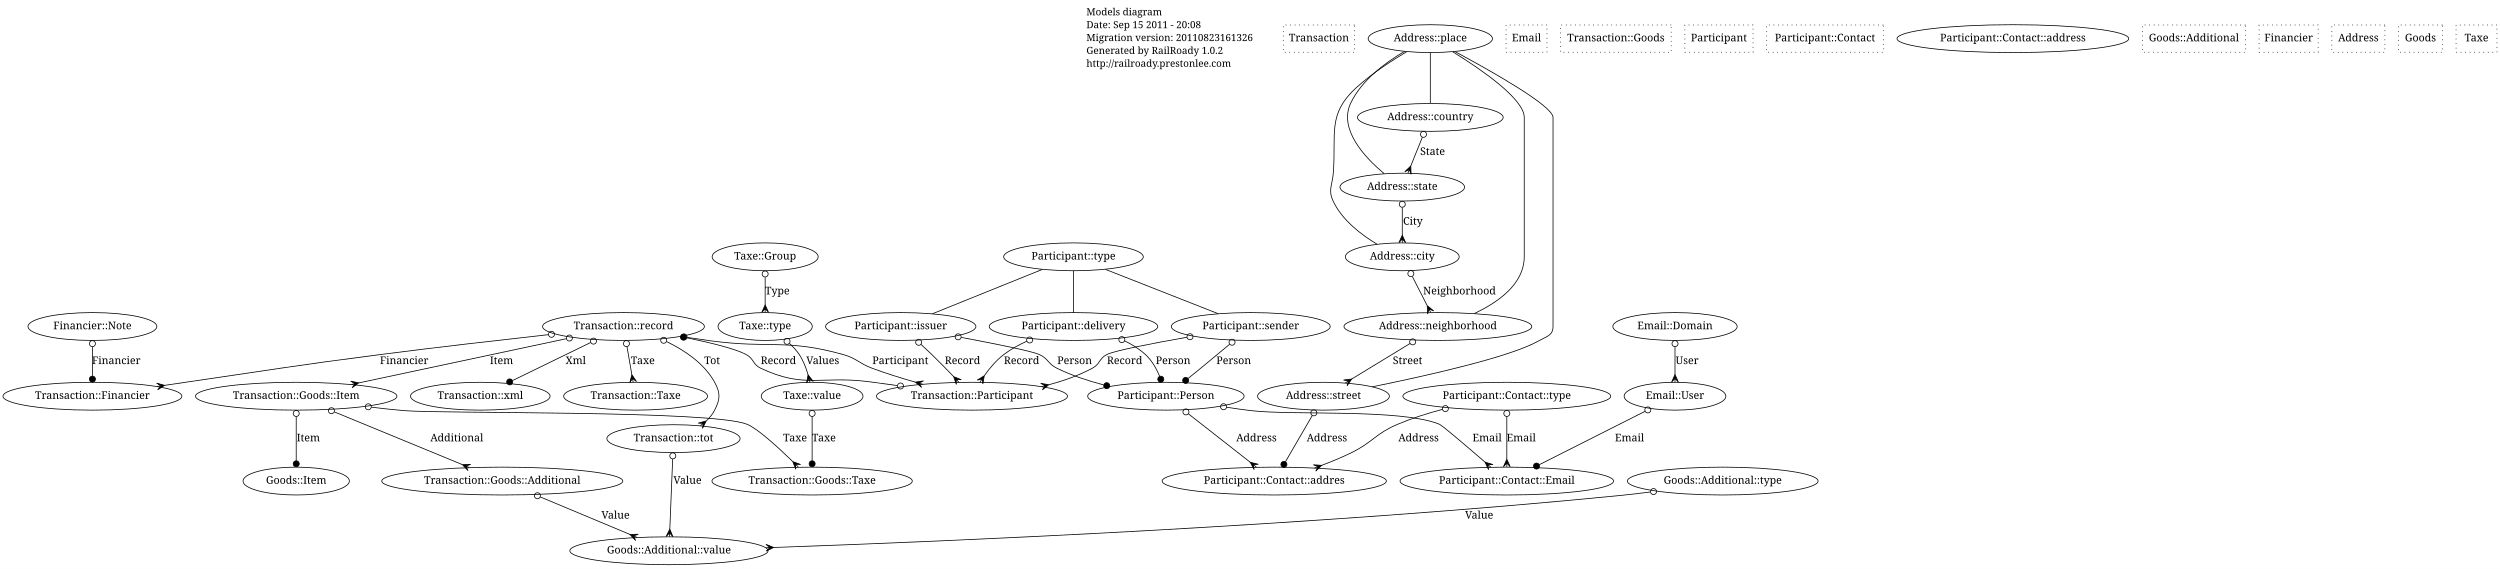
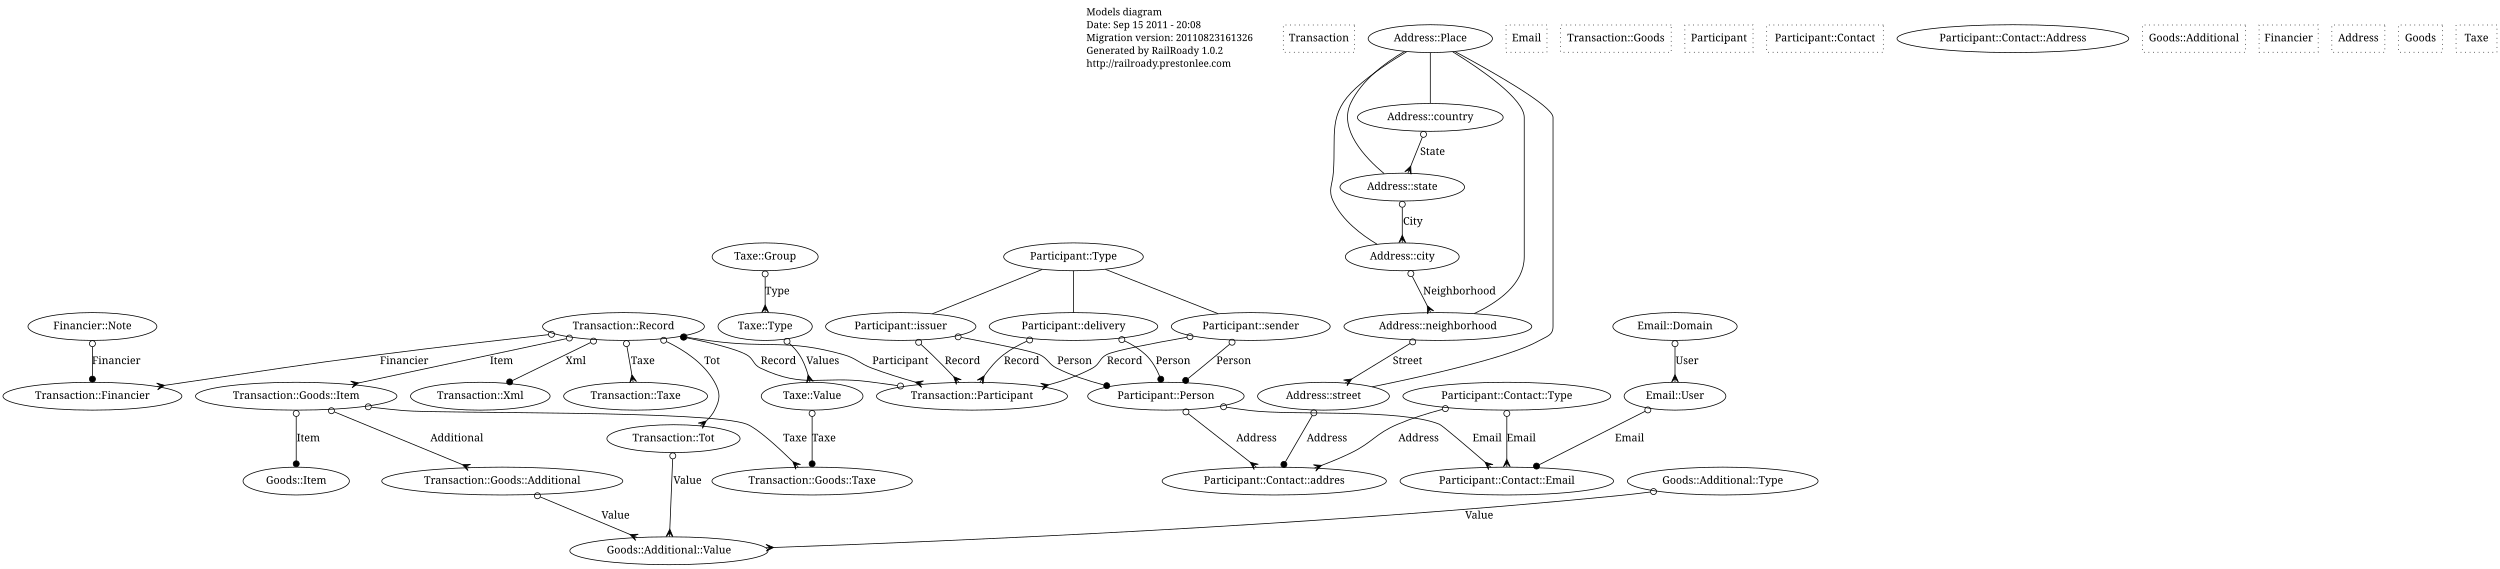
<svg xmlns="http://www.w3.org/2000/svg" width="3300pt" height="750pt" viewBox="0.00 0.00 3300.00 750.00">
  <g id="graph1" class="graph" transform="scale(1 1) rotate(0) translate(4 746)">
    <polygon fill="white" stroke="white" points="-4,5 -4,-746 3297,-746 3297,5 -4,5" />
    <g id="node1" class="node">
      <text text-anchor="start" x="1430" y="-725.8" font-family="Times Roman,serif" font-size="13.00">Models diagram</text>
      <text text-anchor="start" x="1430" y="-708.8" font-family="Times Roman,serif" font-size="13.00">Date: Sep 15 2011 - 20:08</text>
      <text text-anchor="start" x="1430" y="-691.8" font-family="Times Roman,serif" font-size="13.00">Migration version: 20110823161326</text>
      <text text-anchor="start" x="1430" y="-674.8" font-family="Times Roman,serif" font-size="13.00">Generated by RailRoady 1.0.2</text>
      <text text-anchor="start" x="1430" y="-657.8" font-family="Times Roman,serif" font-size="13.00">http://railroady.prestonlee.com</text>
    </g>
    <g id="node2" class="node">
      <polygon fill="none" stroke="black" stroke-dasharray="1,5" points="1784,-713 1690,-713 1690,-677 1784,-677 1784,-713" />
      <text text-anchor="middle" x="1737" y="-691.4" font-family="Times Roman,serif" font-size="14.00">Transaction</text>
    </g>
    <g id="node3" class="node">
      <ellipse fill="none" stroke="black" cx="118" cy="-315" rx="85.06" ry="18.385" />
      <text text-anchor="middle" x="118" y="-311.4" font-family="Times Roman,serif" font-size="14.00">Financier::Note</text>
    </g>
    <g id="node11" class="node">
      <ellipse fill="none" stroke="black" cx="118" cy="-223" rx="118.087" ry="18.385" />
      <text text-anchor="middle" x="118" y="-219.4" font-family="Times Roman,serif" font-size="14.00">Transaction::Financier</text>
    </g>
    <g id="edge2" class="edge">
      <path fill="none" stroke="black" d="M118,-288.029C118,-276.016 118,-261.902 118,-249.898" />
      <ellipse fill="none" stroke="black" cx="118" cy="-292.382" rx="4" ry="4" />
      <ellipse fill="black" stroke="black" cx="118" cy="-245.59" rx="4" ry="4" />
      <text text-anchor="middle" x="149.5" y="-265.4" font-family="Times Roman,serif" font-size="14.00">Financier</text>
    </g>
    <g id="node4" class="node">
      <polygon fill="none" stroke="black" stroke-dasharray="1,5" points="2038,-713 1984,-713 1984,-677 2038,-677 2038,-713" />
      <text text-anchor="middle" x="2011" y="-691.4" font-family="Times Roman,serif" font-size="14.00">Email</text>
    </g>
    <g id="node5" class="node">
      <ellipse fill="none" stroke="black" cx="885" cy="-167" rx="87.889" ry="18.385" />
-       <text text-anchor="middle" x="885" y="-163.4" font-family="Times Roman,serif" font-size="14.00">Transaction::tot</text>
+       <text text-anchor="middle" x="885" y="-163.4" font-family="Times Roman,serif" font-size="14.00">Transaction::Tot</text>
    </g>
    <g id="node33" class="node">
      <ellipse fill="none" stroke="black" cx="879" cy="-19" rx="130.815" ry="18.385" />
-       <text text-anchor="middle" x="879" y="-15.4" font-family="Times Roman,serif" font-size="14.00">Goods::Additional::value</text>
+       <text text-anchor="middle" x="879" y="-15.4" font-family="Times Roman,serif" font-size="14.00">Goods::Additional::Value</text>
    </g>
    <g id="edge4" class="edge">
      <path fill="none" stroke="black" d="M883.906,-140.006C882.848,-113.917 881.251,-74.527 880.169,-47.834" />
      <ellipse fill="none" stroke="black" cx="884.078" cy="-144.259" rx="4" ry="4" />
      <polygon fill="black" stroke="black" points="880.159,-47.584 884.25,-37.41 879.956,-42.588 879.754,-37.592 879.754,-37.592 879.754,-37.592 879.956,-42.588 875.257,-37.774 880.159,-47.584 880.159,-47.584" />
      <text text-anchor="middle" x="903.5" y="-107.4" font-family="Times Roman,serif" font-size="14.00">Value</text>
    </g>
    <g id="node6" class="node">
      <ellipse fill="none" stroke="black" cx="1279" cy="-223" rx="126.072" ry="18.385" />
      <text text-anchor="middle" x="1279" y="-219.4" font-family="Times Roman,serif" font-size="14.00">Transaction::Participant</text>
    </g>
    <g id="node12" class="node">
      <ellipse fill="none" stroke="black" cx="819" cy="-315" rx="106.773" ry="18.385" />
-       <text text-anchor="middle" x="819" y="-311.4" font-family="Times Roman,serif" font-size="14.00">Transaction::record</text>
+       <text text-anchor="middle" x="819" y="-311.4" font-family="Times Roman,serif" font-size="14.00">Transaction::Record</text>
    </g>
    <g id="edge6" class="edge">
      <path fill="none" stroke="black" d="M1180.56,-237.036C1168.25,-238.737 1155.84,-240.427 1144,-242 1080.06,-250.495 1058.32,-232.448 1000,-260 989.483,-264.969 991.255,-272.511 981,-278 966.873,-285.562 934.502,-293.528 902.381,-300.124" />
      <ellipse fill="none" stroke="black" cx="1184.66" cy="-236.467" rx="4" ry="4" />
      <ellipse fill="black" stroke="black" cx="898.152" cy="-300.978" rx="4" ry="4" />
      <text text-anchor="middle" x="1023.5" y="-265.4" font-family="Times Roman,serif" font-size="14.00">Record</text>
    </g>
    <g id="node7" class="node">
      <ellipse fill="none" stroke="black" cx="659" cy="-111" rx="159.099" ry="18.385" />
      <text text-anchor="middle" x="659" y="-107.4" font-family="Times Roman,serif" font-size="14.00">Transaction::Goods::Additional</text>
    </g>
    <g id="edge8" class="edge">
      <path fill="none" stroke="black" d="M709.195,-90.009C744.594,-75.206 791.866,-55.438 827.544,-40.518" />
      <ellipse fill="none" stroke="black" cx="705.369" cy="-91.609" rx="4" ry="4" />
      <polygon fill="black" stroke="black" points="827.588,-40.5 838.55,-40.793 832.201,-38.571 836.814,-36.642 836.814,-36.642 836.814,-36.642 832.201,-38.571 835.077,-32.49 827.588,-40.5 827.588,-40.5" />
      <text text-anchor="middle" x="808.5" y="-61.4" font-family="Times Roman,serif" font-size="14.00">Value</text>
    </g>
    <g id="node8" class="node">
      <ellipse fill="none" stroke="black" cx="387" cy="-223" rx="132.936" ry="18.385" />
      <text text-anchor="middle" x="387" y="-219.4" font-family="Times Roman,serif" font-size="14.00">Transaction::Goods::Item</text>
    </g>
    <g id="edge10" class="edge">
      <path fill="none" stroke="black" d="M437.459,-202.223C485.445,-182.464 557.349,-152.856 606.119,-132.774" />
      <ellipse fill="none" stroke="black" cx="433.498" cy="-203.854" rx="4" ry="4" />
      <polygon fill="black" stroke="black" points="606.304,-132.698 617.265,-133.052 610.928,-130.794 615.551,-128.891 615.551,-128.891 615.551,-128.891 610.928,-130.794 613.838,-124.73 606.304,-132.698 606.304,-132.698" />
      <text text-anchor="middle" x="599" y="-163.4" font-family="Times Roman,serif" font-size="14.00">Additional</text>
    </g>
    <g id="node9" class="node">
      <ellipse fill="none" stroke="black" cx="1068" cy="-111" rx="132.229" ry="18.385" />
      <text text-anchor="middle" x="1068" y="-107.4" font-family="Times Roman,serif" font-size="14.00">Transaction::Goods::Taxe</text>
    </g>
    <g id="edge14" class="edge">
      <path fill="none" stroke="black" d="M486.095,-208.54C500.466,-206.793 515.096,-205.204 529,-204 579.185,-199.655 935.191,-204.612 982,-186 995.63,-180.58 1022.27,-156.336 1042.3,-136.858" />
      <ellipse fill="none" stroke="black" cx="482.114" cy="-209.033" rx="4" ry="4" />
      <polygon fill="black" stroke="black" points="1042.48,-136.682 1052.77,-132.886 1046.05,-133.179 1049.62,-129.676 1049.62,-129.676 1049.62,-129.676 1046.05,-133.179 1046.46,-126.465 1042.48,-136.682 1042.48,-136.682" />
      <text text-anchor="middle" x="1045.5" y="-163.4" font-family="Times Roman,serif" font-size="14.00">Taxe</text>
    </g>
    <g id="node34" class="node">
      <ellipse fill="none" stroke="black" cx="387" cy="-111" rx="70.209" ry="18.385" />
      <text text-anchor="middle" x="387" y="-107.4" font-family="Times Roman,serif" font-size="14.00">Goods::Item</text>
    </g>
    <g id="edge12" class="edge">
      <path fill="none" stroke="black" d="M387,-196.242C387,-178.632 387,-155.661 387,-138.003" />
      <ellipse fill="none" stroke="black" cx="387" cy="-200.254" rx="4" ry="4" />
      <ellipse fill="black" stroke="black" cx="387" cy="-133.807" rx="4" ry="4" />
      <text text-anchor="middle" x="403" y="-163.4" font-family="Times Roman,serif" font-size="14.00">Item</text>
    </g>
    <g id="node10" class="node">
      <ellipse fill="none" stroke="black" cx="630" cy="-223" rx="92.13" ry="18.385" />
-       <text text-anchor="middle" x="630" y="-219.4" font-family="Times Roman,serif" font-size="14.00">Transaction::xml</text>
+       <text text-anchor="middle" x="630" y="-219.4" font-family="Times Roman,serif" font-size="14.00">Transaction::Xml</text>
    </g>
    <g id="edge16" class="edge">
      <path fill="none" stroke="black" d="M875.828,-295.097C899.806,-283.552 925.301,-266.369 939,-242 947.276,-227.278 946.874,-218.941 939,-204 936.351,-198.973 932.676,-194.498 928.478,-190.552" />
      <ellipse fill="none" stroke="black" cx="872.082" cy="-296.826" rx="4" ry="4" />
      <polygon fill="black" stroke="black" points="928.213,-190.336 923.31,-180.527 924.339,-187.175 920.465,-184.014 920.465,-184.014 920.465,-184.014 924.339,-187.175 917.62,-187.5 928.213,-190.336 928.213,-190.336" />
      <text text-anchor="middle" x="936" y="-265.4" font-family="Times Roman,serif" font-size="14.00">Tot</text>
    </g>
    <g id="edge26" class="edge">
      <path fill="none" stroke="black" d="M903.177,-300.611C913.874,-298.96 924.684,-297.377 935,-296 1012.06,-285.712 1034.13,-298.942 1109,-278 1127,-272.966 1129.5,-266.545 1147,-260 1165.22,-253.185 1185.27,-246.95 1204.12,-241.619" />
      <ellipse fill="none" stroke="black" cx="898.981" cy="-301.267" rx="4" ry="4" />
      <polygon fill="black" stroke="black" points="1204.21,-241.593 1215.05,-243.251 1209.03,-240.254 1213.84,-238.915 1213.84,-238.915 1213.84,-238.915 1209.03,-240.254 1212.64,-234.579 1204.21,-241.593 1204.21,-241.593" />
      <text text-anchor="middle" x="1184.5" y="-265.4" font-family="Times Roman,serif" font-size="14.00">Participant</text>
    </g>
    <g id="edge22" class="edge">
      <path fill="none" stroke="black" d="M743.438,-298.908C666.873,-282.603 548.751,-257.447 469.715,-240.615" />
      <ellipse fill="none" stroke="black" cx="747.588" cy="-299.792" rx="4" ry="4" />
      <polygon fill="black" stroke="black" points="469.575,-240.586 460.732,-234.101 464.685,-239.544 459.794,-238.503 459.794,-238.503 459.794,-238.503 464.685,-239.544 458.857,-242.904 469.575,-240.586 469.575,-240.586" />
      <text text-anchor="middle" x="658" y="-265.4" font-family="Times Roman,serif" font-size="14.00">Item</text>
    </g>
    <g id="edge20" class="edge">
      <path fill="none" stroke="black" d="M775.633,-293.89C744.778,-278.871 703.517,-258.786 672.792,-243.83" />
      <ellipse fill="none" stroke="black" cx="779.409" cy="-295.728" rx="4" ry="4" />
      <ellipse fill="black" stroke="black" cx="668.817" cy="-241.895" rx="4" ry="4" />
      <text text-anchor="middle" x="756" y="-265.4" font-family="Times Roman,serif" font-size="14.00">Xml</text>
    </g>
    <g id="edge18" class="edge">
      <path fill="none" stroke="black" d="M719.917,-304.267C656.43,-297.22 572.299,-287.566 498,-278 385.353,-263.496 357.386,-258.403 245,-242 234.802,-240.512 224.146,-238.941 213.53,-237.367" />
      <ellipse fill="none" stroke="black" cx="723.972" cy="-304.717" rx="4" ry="4" />
      <polygon fill="black" stroke="black" points="213.272,-237.329 204.042,-231.408 208.326,-236.594 203.381,-235.859 203.381,-235.859 203.381,-235.859 208.326,-236.594 202.719,-240.31 213.272,-237.329 213.272,-237.329" />
      <text text-anchor="middle" x="529.5" y="-265.4" font-family="Times Roman,serif" font-size="14.00">Financier</text>
    </g>
    <g id="node14" class="node">
      <ellipse fill="none" stroke="black" cx="835" cy="-223" rx="94.96" ry="18.385" />
      <text text-anchor="middle" x="835" y="-219.4" font-family="Times Roman,serif" font-size="14.00">Transaction::Taxe</text>
    </g>
    <g id="edge24" class="edge">
      <path fill="none" stroke="black" d="M823.618,-288.447C825.616,-276.958 827.959,-263.485 829.998,-251.76" />
      <ellipse fill="none" stroke="black" cx="822.923" cy="-292.442" rx="4" ry="4" />
      <polygon fill="black" stroke="black" points="830.053,-251.442 836.2,-242.361 830.91,-246.516 831.767,-241.59 831.767,-241.59 831.767,-241.59 830.91,-246.516 827.334,-240.819 830.053,-251.442 830.053,-251.442" />
      <text text-anchor="middle" x="844.5" y="-265.4" font-family="Times Roman,serif" font-size="14.00">Taxe</text>
    </g>
    <g id="node13" class="node">
      <polygon fill="none" stroke="black" stroke-dasharray="1,5" points="2202,-713 2056,-713 2056,-677 2202,-677 2202,-713" />
      <text text-anchor="middle" x="2129" y="-691.4" font-family="Times Roman,serif" font-size="14.00">Transaction::Goods</text>
    </g>
    <g id="node15" class="node">
      <ellipse fill="none" stroke="black" cx="1894" cy="-315" rx="123.951" ry="18.385" />
      <text text-anchor="middle" x="1894" y="-311.4" font-family="Times Roman,serif" font-size="14.00">Address::neighborhood</text>
    </g>
    <g id="node20" class="node">
      <ellipse fill="none" stroke="black" cx="1743" cy="-223" rx="86.974" ry="18.385" />
      <text text-anchor="middle" x="1743" y="-219.4" font-family="Times Roman,serif" font-size="14.00">Address::street</text>
    </g>
    <g id="edge28" class="edge">
      <path fill="none" stroke="black" d="M1857.33,-292.66C1834,-278.442 1803.86,-260.082 1780.39,-245.78" />
      <ellipse fill="none" stroke="black" cx="1860.75" cy="-294.743" rx="4" ry="4" />
      <polygon fill="black" stroke="black" points="1780.29,-245.717 1774.09,-236.671 1776.02,-243.116 1771.75,-240.514 1771.75,-240.514 1771.75,-240.514 1776.02,-243.116 1769.4,-244.357 1780.29,-245.717 1780.29,-245.717" />
      <text text-anchor="middle" x="1854" y="-265.4" font-family="Times Roman,serif" font-size="14.00">Street</text>
    </g>
    <g id="node16" class="node">
      <ellipse fill="none" stroke="black" cx="1847" cy="-407" rx="75.159" ry="18.385" />
      <text text-anchor="middle" x="1847" y="-403.4" font-family="Times Roman,serif" font-size="14.00">Address::city</text>
    </g>
    <g id="edge32" class="edge">
      <path fill="none" stroke="black" d="M1860.35,-380.863C1866.43,-368.963 1873.63,-354.868 1879.81,-342.777" />
      <ellipse fill="none" stroke="black" cx="1858.33" cy="-384.82" rx="4" ry="4" />
      <polygon fill="black" stroke="black" points="1879.95,-342.495 1888.51,-335.637 1882.23,-338.042 1884.5,-333.59 1884.5,-333.59 1884.5,-333.59 1882.23,-338.042 1880.5,-331.543 1879.95,-342.495 1879.95,-342.495" />
      <text text-anchor="middle" x="1922.5" y="-357.4" font-family="Times Roman,serif" font-size="14.00">Neighborhood</text>
    </g>
    <g id="node17" class="node">
      <ellipse fill="none" stroke="black" cx="1847" cy="-499" rx="82.23" ry="18.385" />
      <text text-anchor="middle" x="1847" y="-495.4" font-family="Times Roman,serif" font-size="14.00">Address::state</text>
    </g>
    <g id="edge36" class="edge">
      <path fill="none" stroke="black" d="M1847,-472.029C1847,-460.599 1847,-447.267 1847,-435.66" />
      <ellipse fill="none" stroke="black" cx="1847" cy="-476.382" rx="4" ry="4" />
      <polygon fill="black" stroke="black" points="1847,-435.59 1851.5,-425.59 1847,-430.59 1847,-425.59 1847,-425.59 1847,-425.59 1847,-430.59 1842.5,-425.59 1847,-435.59 1847,-435.59" />
      <text text-anchor="middle" x="1861" y="-449.4" font-family="Times Roman,serif" font-size="14.00">City</text>
    </g>
    <g id="node18" class="node">
      <ellipse fill="none" stroke="black" cx="1884" cy="-695" rx="82.024" ry="18.385" />
-       <text text-anchor="middle" x="1884" y="-691.4" font-family="Times Roman,serif" font-size="14.00">Address::place</text>
+       <text text-anchor="middle" x="1884" y="-691.4" font-family="Times Roman,serif" font-size="14.00">Address::Place</text>
    </g>
    <g id="edge30" class="edge">
      <path fill="none" stroke="black" d="M1913.7,-677.543C1950.39,-654.931 2008,-615.515 2008,-591 2008,-591 2008,-591 2008,-407 2008,-371.013 1973.17,-346.701 1942.02,-332.152" />
    </g>
    <g id="edge34" class="edge">
      <path fill="none" stroke="black" d="M1852.65,-677.631C1832.48,-665.66 1806.34,-648.602 1786,-630 1747.97,-595.22 1759.89,-569.386 1756,-518 1754.73,-501.159 1748.69,-495.227 1756,-480 1767.92,-455.165 1792.85,-436.115 1813.61,-423.712" />
    </g>
    <g id="edge38" class="edge">
      <path fill="none" stroke="black" d="M1849.9,-678.08C1825.17,-663.726 1793.59,-640.588 1779,-610 1762.55,-575.529 1797.46,-538.196 1823.08,-516.802" />
    </g>
    <g id="node19" class="node">
      <ellipse fill="none" stroke="black" cx="1884" cy="-591" rx="96.166" ry="18.385" />
      <text text-anchor="middle" x="1884" y="-587.4" font-family="Times Roman,serif" font-size="14.00">Address::country</text>
    </g>
    <g id="edge42" class="edge">
      <path fill="none" stroke="black" d="M1884,-676.407C1884,-657.594 1884,-628.664 1884,-609.783" />
    </g>
    <g id="edge46" class="edge">
      <path fill="none" stroke="black" d="M1916.39,-677.975C1963.67,-652.61 2046,-606.249 2046,-591 2046,-591 2046,-591 2046,-315 2046,-303.058 2037.37,-301.918 2027,-296 1989.86,-274.808 1879.16,-249.992 1807.44,-235.435" />
    </g>
    <g id="edge40" class="edge">
      <path fill="none" stroke="black" d="M1873.49,-564.863C1868.75,-553.081 1863.15,-539.147 1858.32,-527.137" />
      <ellipse fill="none" stroke="black" cx="1875.02" cy="-568.671" rx="4" ry="4" />
      <polygon fill="black" stroke="black" points="1858.21,-526.868 1858.65,-515.911 1856.34,-522.229 1854.48,-517.59 1854.48,-517.59 1854.48,-517.59 1856.34,-522.229 1850.3,-519.269 1858.21,-526.868 1858.21,-526.868" />
      <text text-anchor="middle" x="1887" y="-541.4" font-family="Times Roman,serif" font-size="14.00">State</text>
    </g>
    <g id="node66" class="node">
      <ellipse fill="none" stroke="black" cx="1678" cy="-111" rx="147.992" ry="18.385" />
      <text text-anchor="middle" x="1678" y="-107.4" font-family="Times Roman,serif" font-size="14.00">Participant::Contact::addres</text>
    </g>
    <g id="edge44" class="edge">
      <path fill="none" stroke="black" d="M1728.23,-197.545C1717.62,-179.262 1703.37,-154.721 1692.76,-136.441" />
      <ellipse fill="none" stroke="black" cx="1730.26" cy="-201.046" rx="4" ry="4" />
      <ellipse fill="black" stroke="black" cx="1690.76" cy="-132.982" rx="4" ry="4" />
      <text text-anchor="middle" x="1747.5" y="-163.4" font-family="Times Roman,serif" font-size="14.00">Address</text>
    </g>
    <g id="node21" class="node">
      <polygon fill="none" stroke="black" stroke-dasharray="1,5" points="2310,-713 2220,-713 2220,-677 2310,-677 2310,-713" />
      <text text-anchor="middle" x="2265" y="-691.4" font-family="Times Roman,serif" font-size="14.00">Participant</text>
    </g>
    <g id="node22" class="node">
      <polygon fill="none" stroke="black" stroke-dasharray="1,5" points="2482,-713 2328,-713 2328,-677 2482,-677 2482,-713" />
      <text text-anchor="middle" x="2405" y="-691.4" font-family="Times Roman,serif" font-size="14.00">Participant::Contact</text>
    </g>
    <g id="node23" class="node">
      <ellipse fill="none" stroke="black" cx="1985" cy="-111" rx="140.922" ry="18.385" />
      <text text-anchor="middle" x="1985" y="-107.4" font-family="Times Roman,serif" font-size="14.00">Participant::Contact::Email</text>
    </g>
    <g id="node24" class="node">
      <ellipse fill="none" stroke="black" cx="2653" cy="-695" rx="152.942" ry="18.385" />
-       <text text-anchor="middle" x="2653" y="-691.4" font-family="Times Roman,serif" font-size="14.00">Participant::Contact::address</text>
+       <text text-anchor="middle" x="2653" y="-691.4" font-family="Times Roman,serif" font-size="14.00">Participant::Contact::Address</text>
    </g>
    <g id="node25" class="node">
      <ellipse fill="none" stroke="black" cx="1985" cy="-223" rx="137.179" ry="18.385" />
-       <text text-anchor="middle" x="1985" y="-219.4" font-family="Times Roman,serif" font-size="14.00">Participant::Contact::type</text>
+       <text text-anchor="middle" x="1985" y="-219.4" font-family="Times Roman,serif" font-size="14.00">Participant::Contact::Type</text>
    </g>
    <g id="edge50" class="edge">
      <path fill="none" stroke="black" d="M1985,-196.242C1985,-179.273 1985,-157.325 1985,-139.95" />
      <ellipse fill="none" stroke="black" cx="1985" cy="-200.254" rx="4" ry="4" />
      <polygon fill="black" stroke="black" points="1985,-139.807 1989.5,-129.807 1985,-134.807 1985,-129.807 1985,-129.807 1985,-129.807 1985,-134.807 1980.5,-129.807 1985,-139.807 1985,-139.807" />
      <text text-anchor="middle" x="2004" y="-163.4" font-family="Times Roman,serif" font-size="14.00">Email</text>
    </g>
    <g id="edge48" class="edge">
      <path fill="none" stroke="black" d="M1899.94,-205.627C1880.22,-200.377 1859.57,-193.866 1841,-186 1811.24,-173.394 1808.09,-162.072 1779,-148 1766.94,-142.168 1753.72,-136.7 1740.92,-131.85" />
      <ellipse fill="none" stroke="black" cx="1903.87" cy="-206.647" rx="4" ry="4" />
      <polygon fill="black" stroke="black" points="1740.62,-131.739 1732.81,-124.045 1735.93,-130.002 1731.24,-128.265 1731.24,-128.265 1731.24,-128.265 1735.93,-130.002 1729.68,-132.485 1740.62,-131.739 1740.62,-131.739" />
      <text text-anchor="middle" x="1868.5" y="-163.4" font-family="Times Roman,serif" font-size="14.00">Address</text>
    </g>
    <g id="node26" class="node">
      <ellipse fill="none" stroke="black" cx="1413" cy="-315" rx="111.222" ry="18.385" />
      <text text-anchor="middle" x="1413" y="-311.4" font-family="Times Roman,serif" font-size="14.00">Participant::delivery</text>
    </g>
    <g id="edge52" class="edge">
      <path fill="none" stroke="black" d="M1351.43,-295.617C1340.74,-290.783 1330.13,-284.946 1321,-278 1311.02,-270.403 1302.19,-259.854 1295.24,-250.024" />
      <ellipse fill="none" stroke="black" cx="1355.17" cy="-297.223" rx="4" ry="4" />
      <polygon fill="black" stroke="black" points="1295.2,-249.968 1293.37,-239.156 1292.41,-245.815 1289.63,-241.663 1289.63,-241.663 1289.63,-241.663 1292.41,-245.815 1285.89,-244.171 1295.2,-249.968 1295.2,-249.968" />
      <text text-anchor="middle" x="1344.5" y="-265.4" font-family="Times Roman,serif" font-size="14.00">Record</text>
    </g>
    <g id="node27" class="node">
      <ellipse fill="none" stroke="black" cx="1535" cy="-223" rx="103.238" ry="18.385" />
      <text text-anchor="middle" x="1535" y="-219.4" font-family="Times Roman,serif" font-size="14.00">Participant::Person</text>
    </g>
    <g id="edge54" class="edge">
      <path fill="none" stroke="black" d="M1480.47,-296.051C1490.44,-291.258 1500.03,-285.322 1508,-278 1516.43,-270.259 1522.54,-259.312 1526.8,-249.22" />
      <ellipse fill="none" stroke="black" cx="1476.81" cy="-297.701" rx="4" ry="4" />
      <ellipse fill="black" stroke="black" cx="1528.25" cy="-245.466" rx="4" ry="4" />
      <text text-anchor="middle" x="1544.5" y="-265.4" font-family="Times Roman,serif" font-size="14.00">Person</text>
    </g>
    <g id="edge60" class="edge">
      <path fill="none" stroke="black" d="M1615.26,-208.43C1625.91,-206.777 1636.7,-205.243 1647,-204 1702.08,-197.353 1844.61,-206.897 1896,-186 1899.63,-184.523 1931.57,-157.271 1956.16,-136.039" />
      <ellipse fill="none" stroke="black" cx="1611.1" cy="-209.089" rx="4" ry="4" />
      <polygon fill="black" stroke="black" points="1956.28,-135.938 1966.78,-132.801 1960.06,-132.668 1963.84,-129.397 1963.84,-129.397 1963.84,-129.397 1960.06,-132.668 1960.9,-125.993 1956.28,-135.938 1956.28,-135.938" />
      <text text-anchor="middle" x="1959" y="-163.4" font-family="Times Roman,serif" font-size="14.00">Email</text>
    </g>
    <g id="edge58" class="edge">
      <path fill="none" stroke="black" d="M1564.77,-199.68C1588.63,-180.994 1622.02,-154.842 1646.36,-135.781" />
      <ellipse fill="none" stroke="black" cx="1561.44" cy="-202.29" rx="4" ry="4" />
      <polygon fill="black" stroke="black" points="1646.37,-135.776 1657.01,-133.152 1650.3,-132.692 1654.24,-129.609 1654.24,-129.609 1654.24,-129.609 1650.3,-132.692 1651.47,-126.067 1646.37,-135.776 1646.37,-135.776" />
      <text text-anchor="middle" x="1654.5" y="-163.4" font-family="Times Roman,serif" font-size="14.00">Address</text>
    </g>
    <g id="node28" class="node">
      <ellipse fill="none" stroke="black" cx="1647" cy="-315" rx="104.86" ry="18.385" />
      <text text-anchor="middle" x="1647" y="-311.4" font-family="Times Roman,serif" font-size="14.00">Participant::sender</text>
    </g>
    <g id="edge62" class="edge">
      <path fill="none" stroke="black" d="M1562.76,-300.827C1516.61,-292.666 1466.82,-283.052 1457,-278 1446.66,-272.676 1448.24,-265.51 1438,-260 1420.38,-250.524 1400.4,-243.461 1380.68,-238.201" />
      <ellipse fill="none" stroke="black" cx="1566.78" cy="-301.535" rx="4" ry="4" />
      <polygon fill="black" stroke="black" points="1380.42,-238.135 1371.83,-231.323 1375.58,-236.911 1370.73,-235.686 1370.73,-235.686 1370.73,-235.686 1375.58,-236.911 1369.63,-240.049 1380.42,-238.135 1380.42,-238.135" />
      <text text-anchor="middle" x="1480.5" y="-265.4" font-family="Times Roman,serif" font-size="14.00">Record</text>
    </g>
    <g id="edge64" class="edge">
      <path fill="none" stroke="black" d="M1619.1,-291.568C1607.37,-281.766 1593.56,-270.284 1581,-260 1575.64,-255.613 1569.91,-250.965 1564.37,-246.499" />
      <ellipse fill="none" stroke="black" cx="1622.31" cy="-294.255" rx="4" ry="4" />
      <ellipse fill="black" stroke="black" cx="1561.11" cy="-243.874" rx="4" ry="4" />
      <text text-anchor="middle" x="1624.5" y="-265.4" font-family="Times Roman,serif" font-size="14.00">Person</text>
    </g>
    <g id="node29" class="node">
      <ellipse fill="none" stroke="black" cx="1413" cy="-407" rx="92.13" ry="18.385" />
-       <text text-anchor="middle" x="1413" y="-403.4" font-family="Times Roman,serif" font-size="14.00">Participant::type</text>
+       <text text-anchor="middle" x="1413" y="-403.4" font-family="Times Roman,serif" font-size="14.00">Participant::Type</text>
    </g>
    <g id="edge56" class="edge">
      <path fill="none" stroke="black" d="M1413,-388.382C1413,-372.421 1413,-349.543 1413,-333.59" />
    </g>
    <g id="edge66" class="edge">
      <path fill="none" stroke="black" d="M1455.1,-390.446C1497.21,-373.891 1561.64,-348.559 1604.05,-331.888" />
    </g>
    <g id="node30" class="node">
      <ellipse fill="none" stroke="black" cx="1185" cy="-315" rx="99.201" ry="18.385" />
      <text text-anchor="middle" x="1185" y="-311.4" font-family="Times Roman,serif" font-size="14.00">Participant::issuer</text>
    </g>
    <g id="edge72" class="edge">
      <path fill="none" stroke="black" d="M1371.71,-390.339C1330.65,-373.77 1267.98,-348.483 1226.75,-331.847" />
    </g>
    <g id="edge68" class="edge">
      <path fill="none" stroke="black" d="M1211.69,-291.401C1216.51,-287.005 1221.45,-282.407 1226,-278 1235.53,-268.778 1245.7,-258.368 1254.56,-249.106" />
      <ellipse fill="none" stroke="black" cx="1208.66" cy="-294.148" rx="4" ry="4" />
      <polygon fill="black" stroke="black" points="1254.76,-248.896 1264.91,-244.747 1258.2,-245.271 1261.65,-241.647 1261.65,-241.647 1261.65,-241.647 1258.2,-245.271 1258.39,-238.547 1254.76,-248.896 1254.76,-248.896" />
      <text text-anchor="middle" x="1266.5" y="-265.4" font-family="Times Roman,serif" font-size="14.00">Record</text>
    </g>
    <g id="edge70" class="edge">
      <path fill="none" stroke="black" d="M1264.83,-300.62C1309.54,-292.253 1358.25,-282.495 1368,-278 1379.79,-272.568 1379.36,-265.737 1391,-260 1410.2,-250.542 1432.06,-243.329 1452.86,-237.9" />
      <ellipse fill="none" stroke="black" cx="1260.76" cy="-301.378" rx="4" ry="4" />
      <ellipse fill="black" stroke="black" cx="1456.89" cy="-236.883" rx="4" ry="4" />
      <text text-anchor="middle" x="1414.5" y="-265.4" font-family="Times Roman,serif" font-size="14.00">Person</text>
    </g>
    <g id="node31" class="node">
      <polygon fill="none" stroke="black" stroke-dasharray="1,5" points="2960,-713 2824,-713 2824,-677 2960,-677 2960,-713" />
      <text text-anchor="middle" x="2892" y="-691.4" font-family="Times Roman,serif" font-size="14.00">Goods::Additional</text>
    </g>
    <g id="node32" class="node">
      <ellipse fill="none" stroke="black" cx="2270" cy="-111" rx="125.865" ry="18.385" />
-       <text text-anchor="middle" x="2270" y="-107.4" font-family="Times Roman,serif" font-size="14.00">Goods::Additional::type</text>
+       <text text-anchor="middle" x="2270" y="-107.4" font-family="Times Roman,serif" font-size="14.00">Goods::Additional::Type</text>
    </g>
    <g id="edge74" class="edge">
      <path fill="none" stroke="black" d="M2174.42,-96.561C2161.2,-94.852 2147.78,-93.268 2135,-92 1729.95,-51.793 1249.05,-31.44 1017.36,-23.342" />
      <ellipse fill="none" stroke="black" cx="2178.65" cy="-97.117" rx="4" ry="4" />
      <polygon fill="black" stroke="black" points="1017.19,-23.336 1007.35,-18.491 1012.19,-23.162 1007.2,-22.988 1007.2,-22.988 1007.2,-22.988 1012.19,-23.162 1007.04,-27.486 1017.19,-23.336 1017.19,-23.336" />
      <text text-anchor="middle" x="1948.5" y="-61.4" font-family="Times Roman,serif" font-size="14.00">Value</text>
    </g>
    <g id="node35" class="node">
      <ellipse fill="none" stroke="black" cx="1006" cy="-407" rx="70.004" ry="18.385" />
      <text text-anchor="middle" x="1006" y="-403.4" font-family="Times Roman,serif" font-size="14.00">Taxe::Group</text>
    </g>
    <g id="node36" class="node">
      <ellipse fill="none" stroke="black" cx="1006" cy="-315" rx="62.225" ry="18.385" />
-       <text text-anchor="middle" x="1006" y="-311.4" font-family="Times Roman,serif" font-size="14.00">Taxe::type</text>
+       <text text-anchor="middle" x="1006" y="-311.4" font-family="Times Roman,serif" font-size="14.00">Taxe::Type</text>
    </g>
    <g id="edge76" class="edge">
      <path fill="none" stroke="black" d="M1006,-380.029C1006,-368.599 1006,-355.267 1006,-343.66" />
      <ellipse fill="none" stroke="black" cx="1006" cy="-384.382" rx="4" ry="4" />
      <polygon fill="black" stroke="black" points="1006,-343.59 1010.5,-333.59 1006,-338.59 1006,-333.59 1006,-333.59 1006,-333.59 1006,-338.59 1001.5,-333.59 1006,-343.59 1006,-343.59" />
      <text text-anchor="middle" x="1022" y="-357.4" font-family="Times Roman,serif" font-size="14.00">Type</text>
    </g>
    <g id="node37" class="node">
      <ellipse fill="none" stroke="black" cx="1068" cy="-223" rx="67.175" ry="18.385" />
-       <text text-anchor="middle" x="1068" y="-219.4" font-family="Times Roman,serif" font-size="14.00">Taxe::value</text>
+       <text text-anchor="middle" x="1068" y="-219.4" font-family="Times Roman,serif" font-size="14.00">Taxe::Value</text>
    </g>
    <g id="edge78" class="edge">
      <path fill="none" stroke="black" d="M1038.05,-292.7C1042.88,-288.262 1047.43,-283.314 1051,-278 1056.34,-270.042 1060.07,-260.327 1062.64,-251.289" />
      <ellipse fill="none" stroke="black" cx="1034.86" cy="-295.432" rx="4" ry="4" />
      <polygon fill="black" stroke="black" points="1062.66,-251.206 1069.44,-242.589 1063.87,-246.354 1065.07,-241.502 1065.07,-241.502 1065.07,-241.502 1063.87,-246.354 1060.71,-240.415 1062.66,-251.206 1062.66,-251.206" />
      <text text-anchor="middle" x="1082" y="-265.4" font-family="Times Roman,serif" font-size="14.00">Values</text>
    </g>
    <g id="edge80" class="edge">
      <path fill="none" stroke="black" d="M1068,-196.242C1068,-178.632 1068,-155.661 1068,-138.003" />
      <ellipse fill="none" stroke="black" cx="1068" cy="-200.254" rx="4" ry="4" />
      <ellipse fill="black" stroke="black" cx="1068" cy="-133.807" rx="4" ry="4" />
      <text text-anchor="middle" x="1083.5" y="-163.4" font-family="Times Roman,serif" font-size="14.00">Taxe</text>
    </g>
    <g id="node38" class="node">
      <ellipse fill="none" stroke="black" cx="2207" cy="-315" rx="82.024" ry="18.385" />
      <text text-anchor="middle" x="2207" y="-311.4" font-family="Times Roman,serif" font-size="14.00">Email::Domain</text>
    </g>
    <g id="node39" class="node">
      <ellipse fill="none" stroke="black" cx="2207" cy="-223" rx="67.175" ry="18.385" />
      <text text-anchor="middle" x="2207" y="-219.4" font-family="Times Roman,serif" font-size="14.00">Email::User</text>
    </g>
    <g id="edge82" class="edge">
      <path fill="none" stroke="black" d="M2207,-288.029C2207,-276.599 2207,-263.267 2207,-251.66" />
      <ellipse fill="none" stroke="black" cx="2207" cy="-292.382" rx="4" ry="4" />
      <polygon fill="black" stroke="black" points="2207,-251.59 2211.5,-241.59 2207,-246.59 2207,-241.59 2207,-241.59 2207,-241.59 2207,-246.59 2202.5,-241.59 2207,-251.59 2207,-251.59" />
      <text text-anchor="middle" x="2223" y="-265.4" font-family="Times Roman,serif" font-size="14.00">User</text>
    </g>
    <g id="edge84" class="edge">
      <path fill="none" stroke="black" d="M2167.48,-203.061C2128.25,-183.271 2068.31,-153.028 2027.93,-132.659" />
      <ellipse fill="none" stroke="black" cx="2171.15" cy="-204.912" rx="4" ry="4" />
      <ellipse fill="black" stroke="black" cx="2024.2" cy="-130.777" rx="4" ry="4" />
      <text text-anchor="middle" x="2147" y="-163.4" font-family="Times Roman,serif" font-size="14.00">Email</text>
    </g>
    <g id="node40" class="node">
      <polygon fill="none" stroke="black" stroke-dasharray="1,5" points="3056,-713 2978,-713 2978,-677 3056,-677 3056,-713" />
      <text text-anchor="middle" x="3017" y="-691.4" font-family="Times Roman,serif" font-size="14.00">Financier</text>
    </g>
    <g id="node41" class="node">
      <polygon fill="none" stroke="black" stroke-dasharray="1,5" points="3144,-713 3074,-713 3074,-677 3144,-677 3144,-713" />
      <text text-anchor="middle" x="3109" y="-691.4" font-family="Times Roman,serif" font-size="14.00">Address</text>
    </g>
    <g id="node42" class="node">
      <polygon fill="none" stroke="black" stroke-dasharray="1,5" points="3220,-713 3162,-713 3162,-677 3220,-677 3220,-713" />
      <text text-anchor="middle" x="3191" y="-691.4" font-family="Times Roman,serif" font-size="14.00">Goods</text>
    </g>
    <g id="node43" class="node">
      <polygon fill="none" stroke="black" stroke-dasharray="1,5" points="3292,-713 3238,-713 3238,-677 3292,-677 3292,-713" />
      <text text-anchor="middle" x="3265" y="-691.4" font-family="Times Roman,serif" font-size="14.00">Taxe</text>
    </g>
  </g>
</svg>
